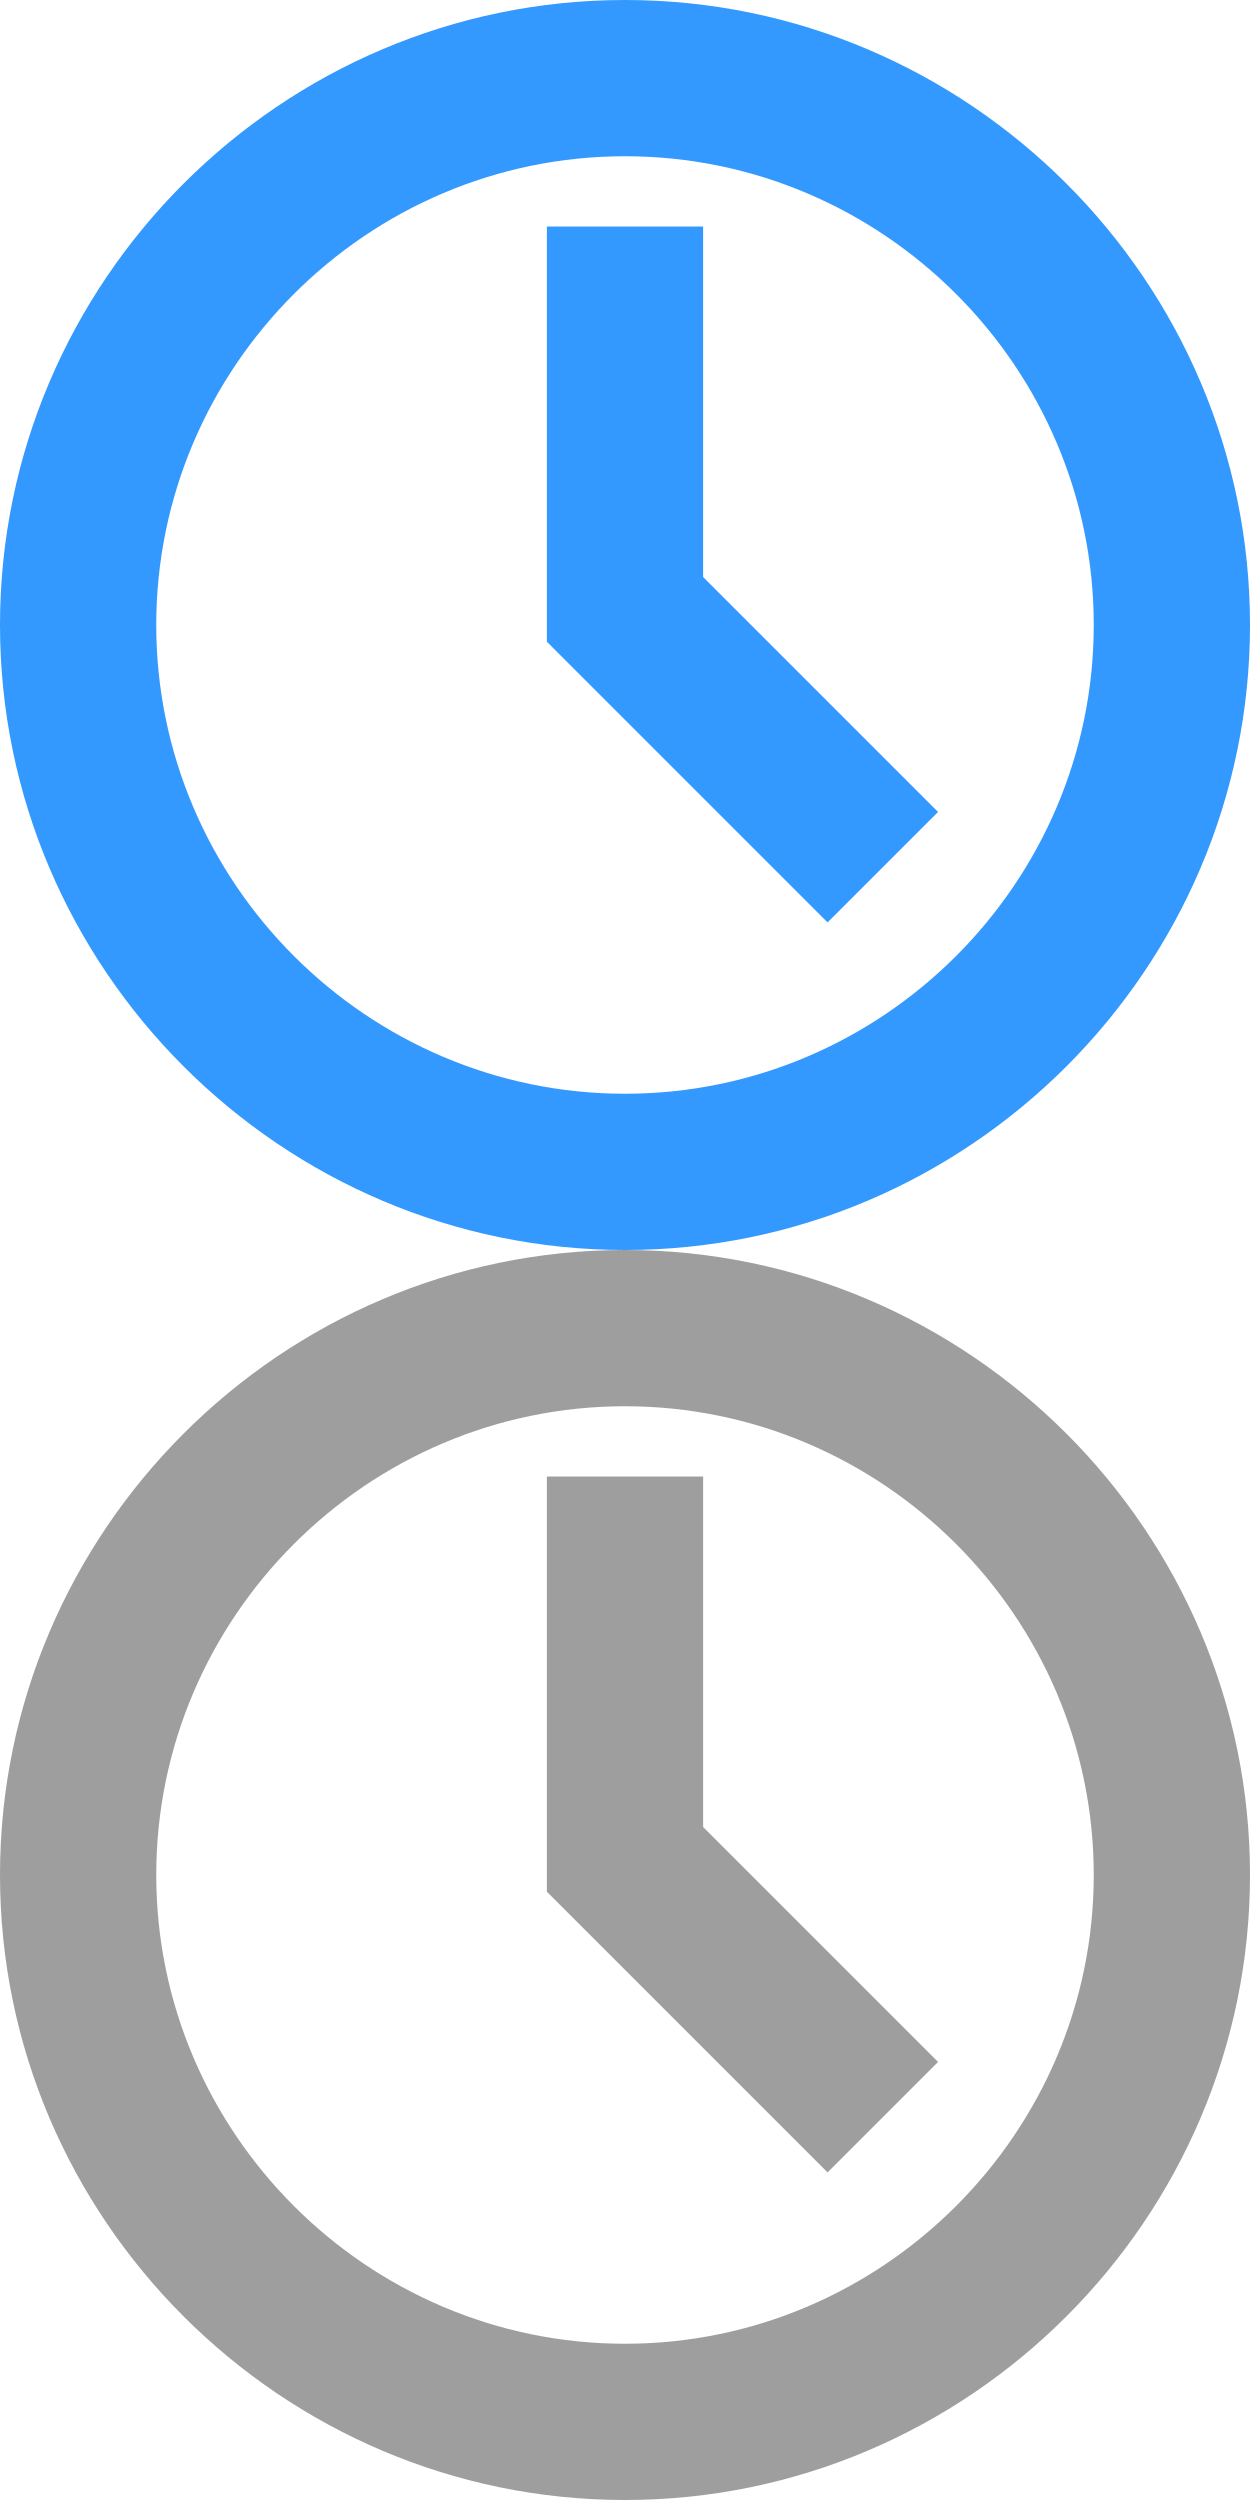
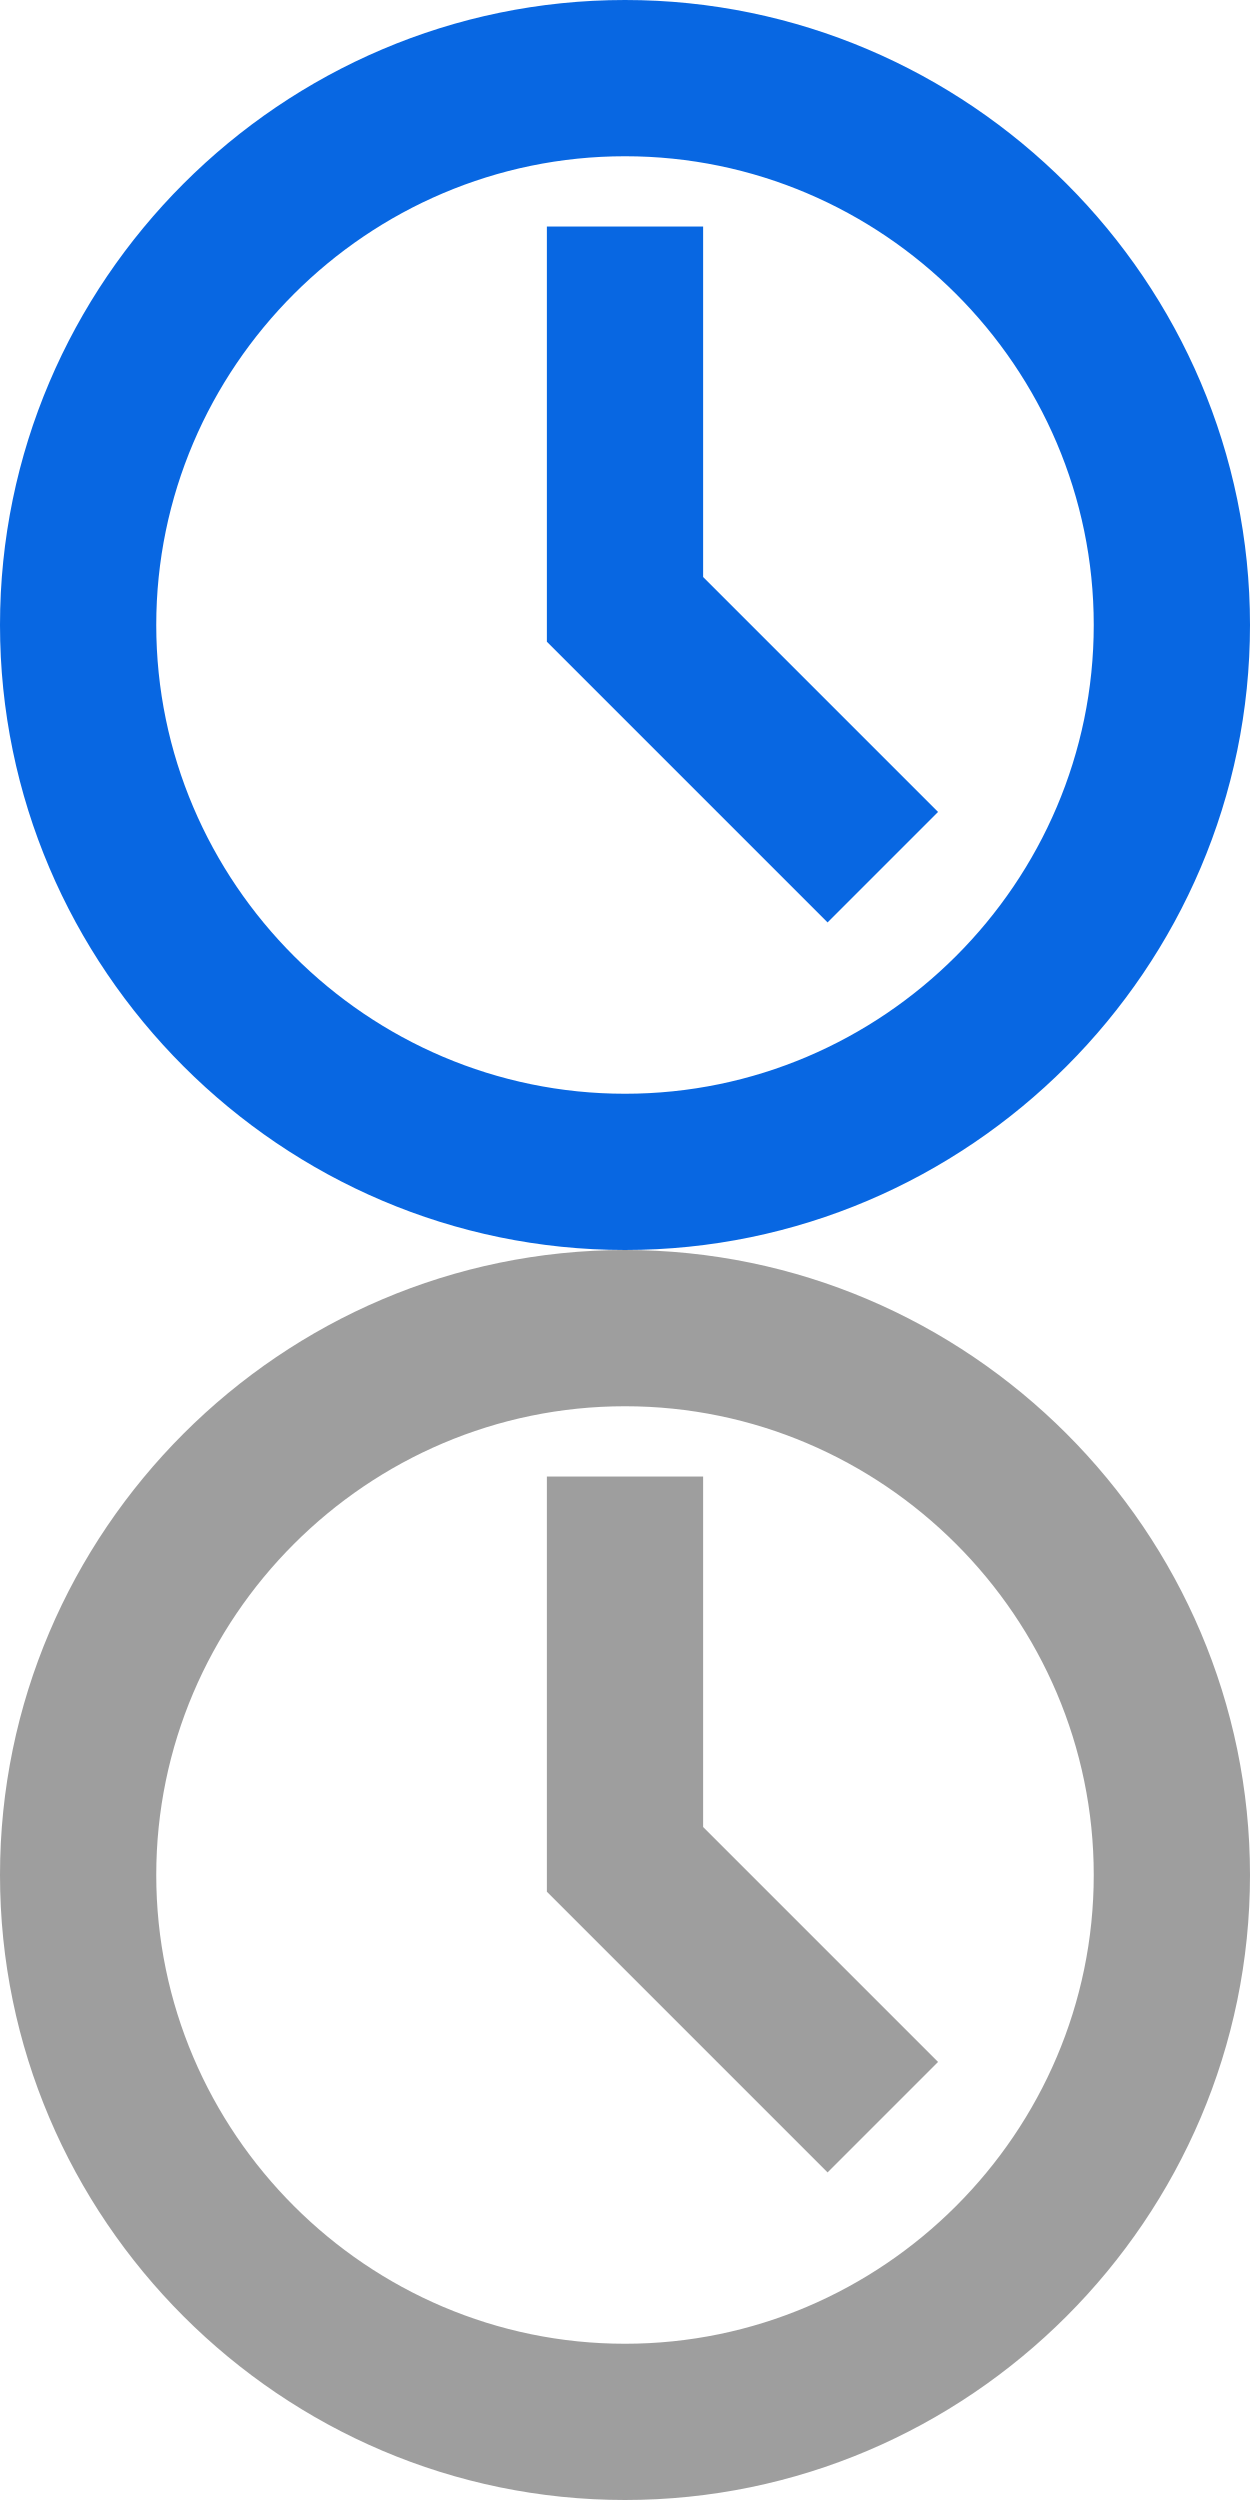
<svg xmlns="http://www.w3.org/2000/svg" version="1.1" id="Layer_1" x="0px" y="0px" viewBox="-296 389 16 32" enable-background="new -296 389 16 32" xml:space="preserve">
  <g>
-     <path fill="#3399FF" d="M-288,391c3.3,0,6,2.7,6,6s-2.7,6-6,6s-6-2.7-6-6S-291.3,391-288,391 M-288,389c-4.4,0-8,3.6-8,8s3.6,8,8,8   s8-3.6,8-8S-283.6,389-288,389L-288,389z" />
+     <path fill="#0867E2" d="M-288,391c3.3,0,6,2.7,6,6s-2.7,6-6,6s-6-2.7-6-6S-291.3,391-288,391 M-288,389c-4.4,0-8,3.6-8,8s3.6,8,8,8   s8-3.6,8-8S-283.6,389-288,389L-288,389z" />
  </g>
-   <polyline fill="none" stroke="#3399FF" stroke-width="2" stroke-miterlimit="10" points="-288,391.9 -288,396.8 -284.7,400.1 " />
+   <polyline fill="none" stroke="#0867E2" stroke-width="2" stroke-miterlimit="10" points="-288,391.9 -288,396.8 -284.7,400.1 " />
  <g>
    <path fill="#9e9e9e" d="M-288,407c3.3,0,6,2.7,6,6s-2.7,6-6,6s-6-2.7-6-6S-291.3,407-288,407 M-288,405c-4.4,0-8,3.6-8,8s3.6,8,8,8   s8-3.6,8-8S-283.6,405-288,405L-288,405z" />
  </g>
  <polyline fill="none" stroke="#9e9e9e" stroke-width="2" stroke-miterlimit="10" points="-288,407.9 -288,412.8 -284.7,416.1 " />
</svg>
